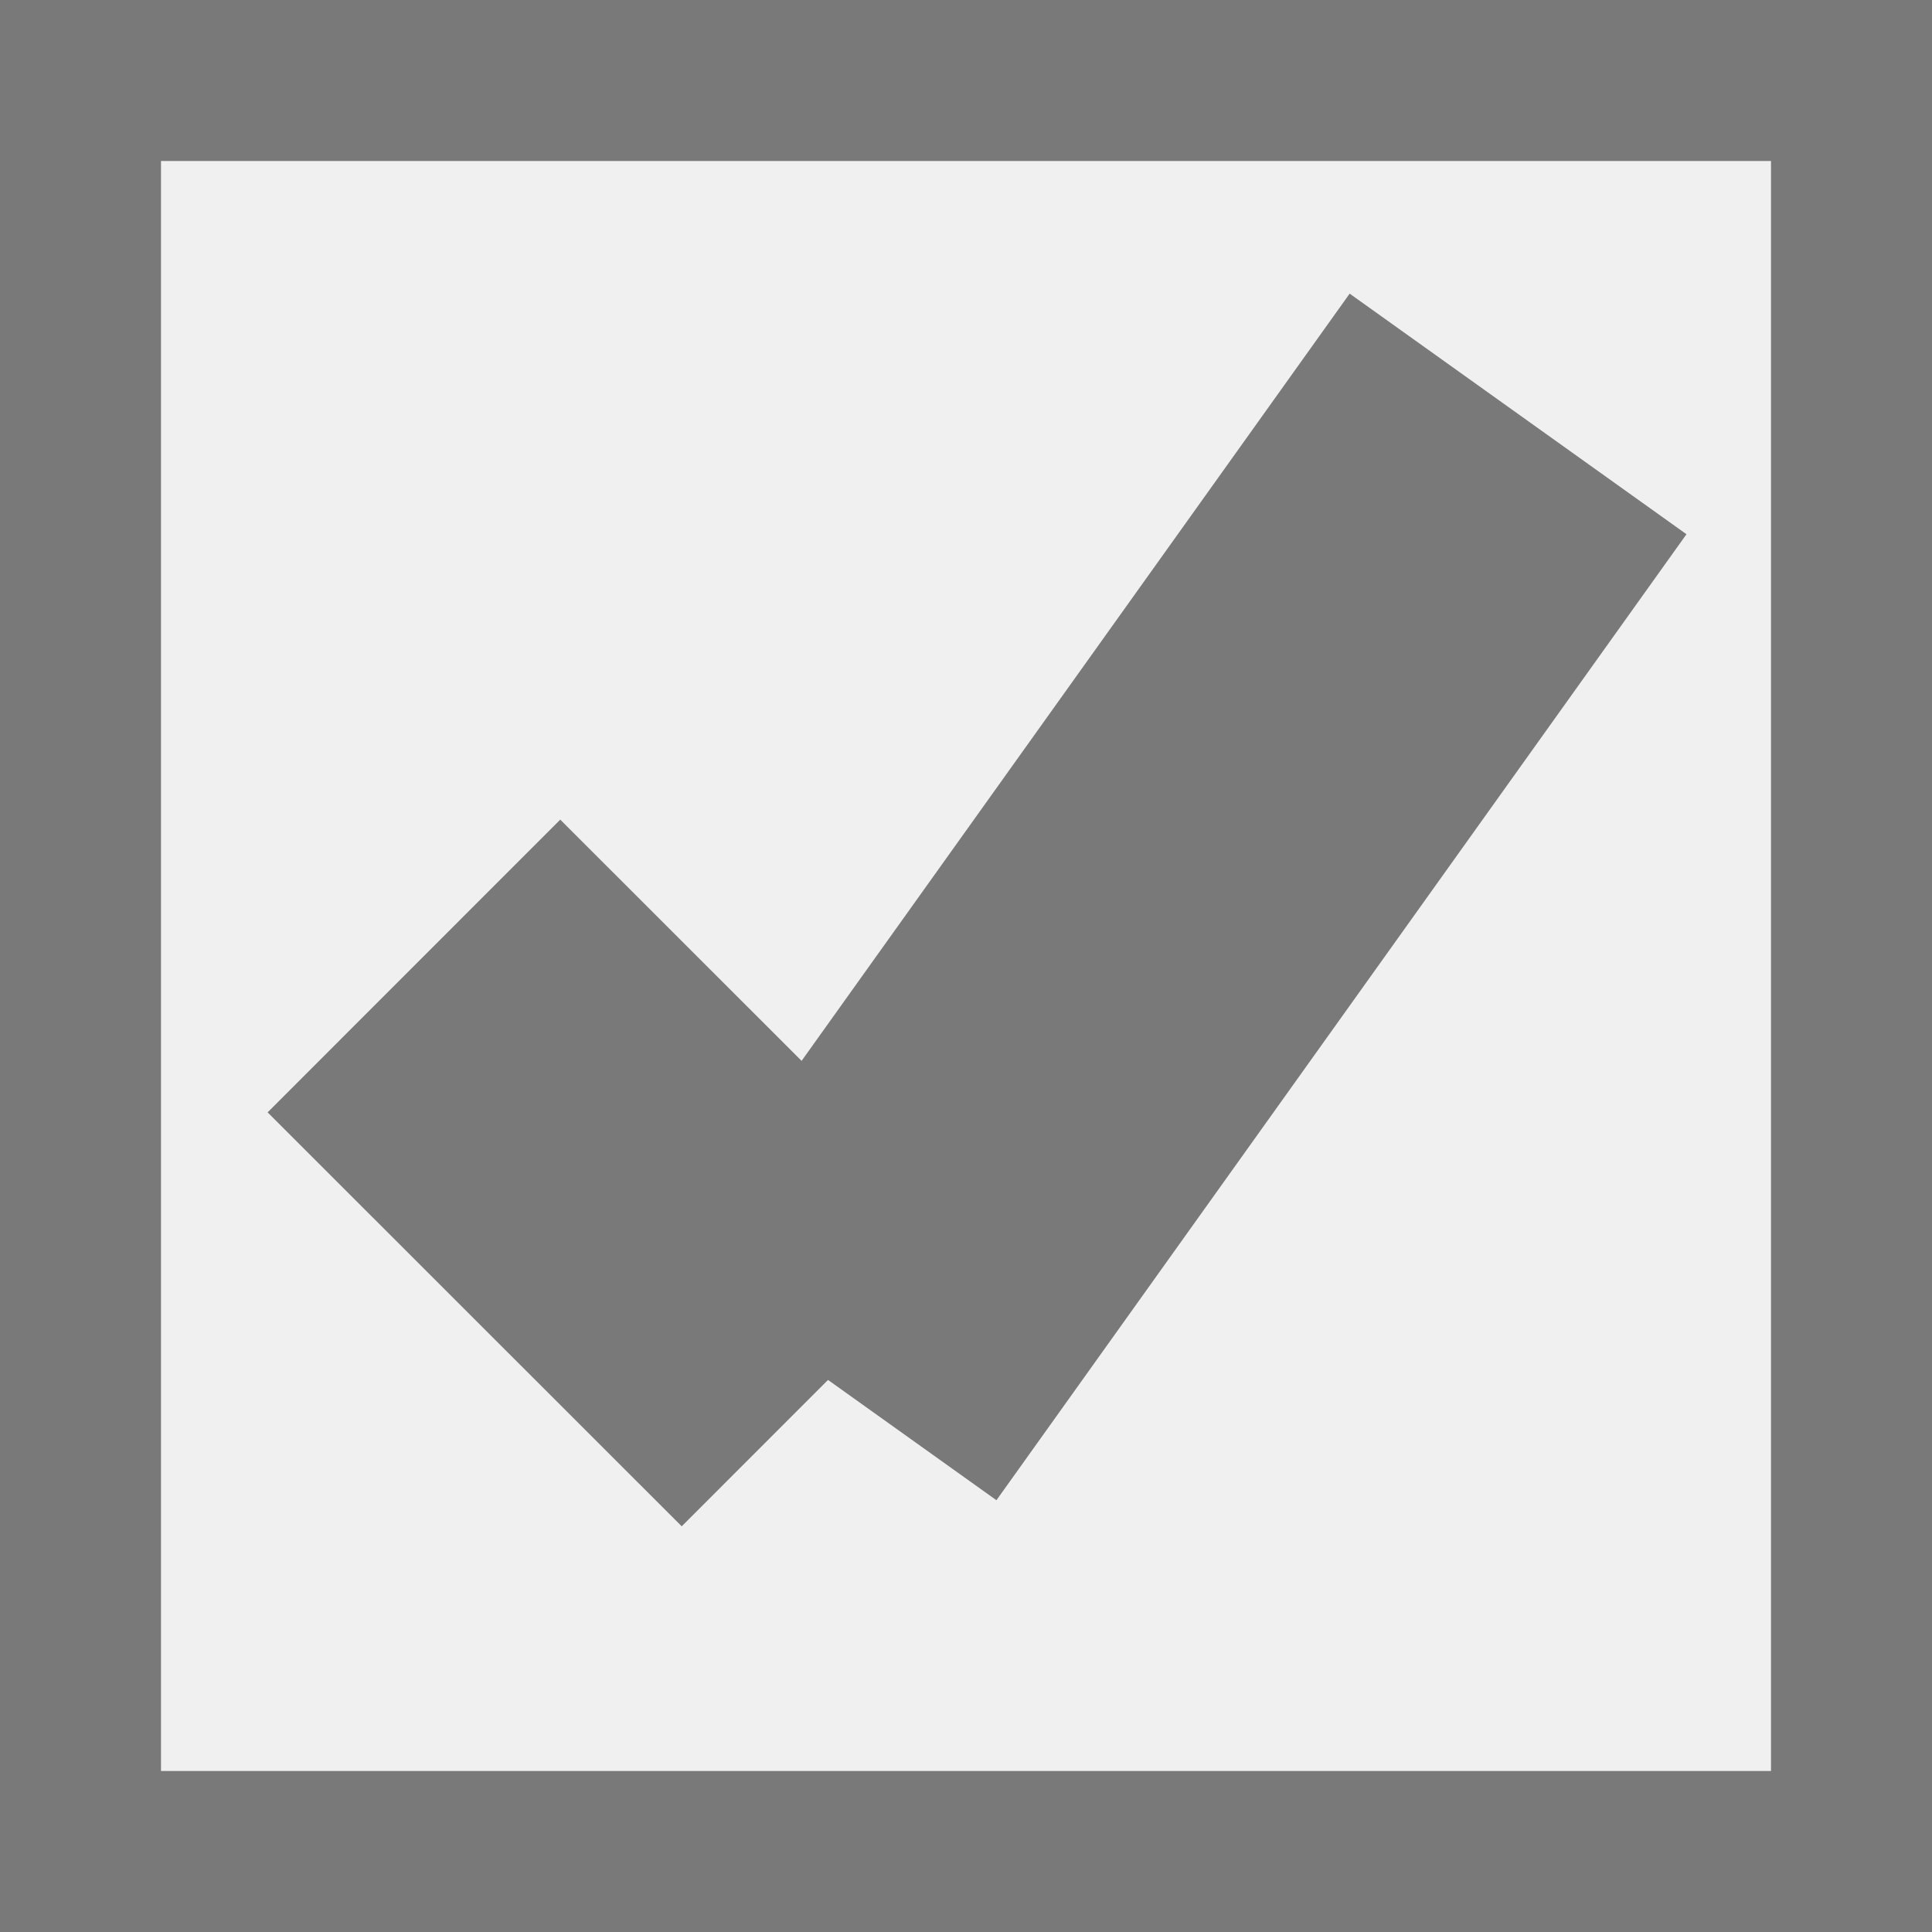
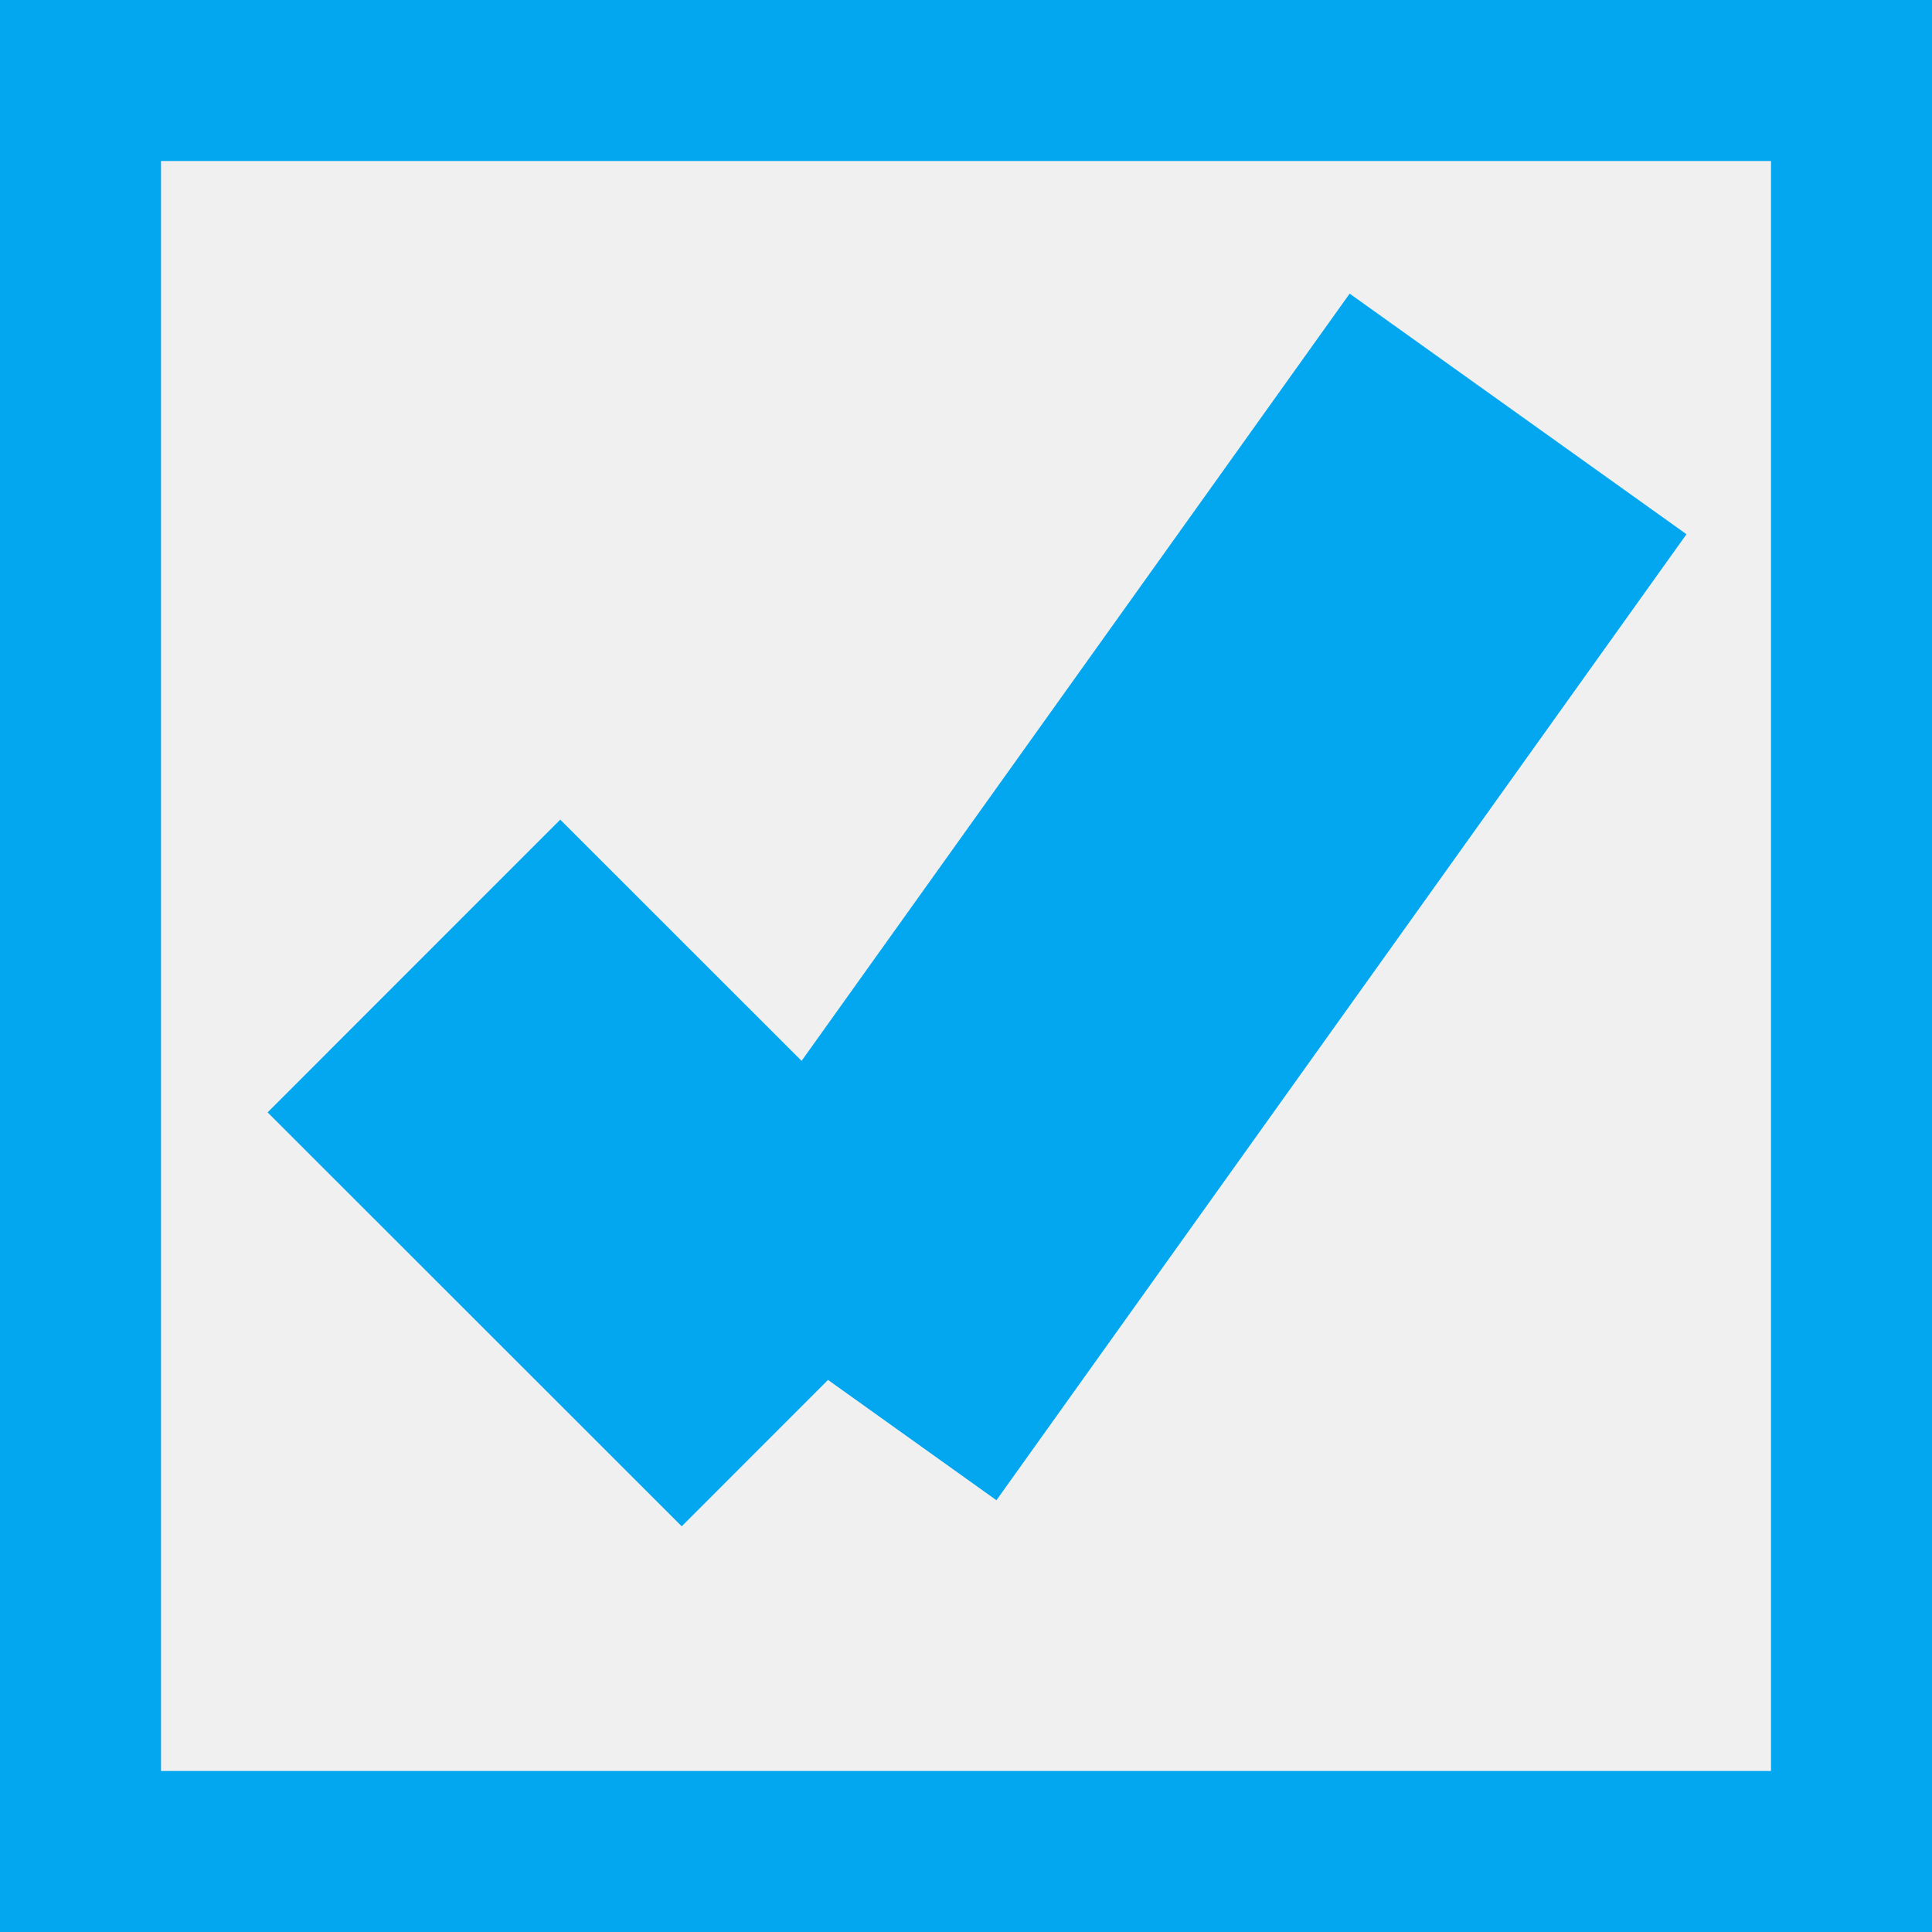
- <svg xmlns="http://www.w3.org/2000/svg" version="1.1" width="12px" height="12px" viewBox="16 732  12 12">
-   <path d="M 16.5 732.5  L 27.5 732.5  L 27.5 743.5  L 16.5 743.5  L 16.5 732.5  Z " fill-rule="nonzero" fill="#f0f0f0" stroke="none" />
-   <path d="M 16.5 732.5  L 27.5 732.5  L 27.5 743.5  L 16.5 743.5  L 16.5 732.5  Z " stroke-width="1" stroke="#797979" fill="none" />
-   <path d="M 18.571 738  L 21.143 740.571  " stroke-width="2.571" stroke="#797979" fill="none" />
-   <path d="M 21.143 740.571  L 25.429 734.571  " stroke-width="2.571" stroke="#797979" fill="none" />
+ <svg xmlns="http://www.w3.org/2000/svg" version="1.1" width="12px" height="12px" viewBox="913 177  12 12">
+   <path d="M 913.5 177.5  L 924.5 177.5  L 924.5 188.5  L 913.5 188.5  L 913.5 177.5  Z " fill-rule="nonzero" fill="#f0f0f0" stroke="none" />
+   <path d="M 913.5 177.5  L 924.5 177.5  L 924.5 188.5  L 913.5 188.5  L 913.5 177.5  Z " stroke-width="1" stroke="#02a7f0" fill="none" />
+   <path d="M 915.571 183  L 918.143 185.571  " stroke-width="2.571" stroke="#02a7f0" fill="none" />
+   <path d="M 918.143 185.571  L 922.429 179.571  " stroke-width="2.571" stroke="#02a7f0" fill="none" />
</svg>
